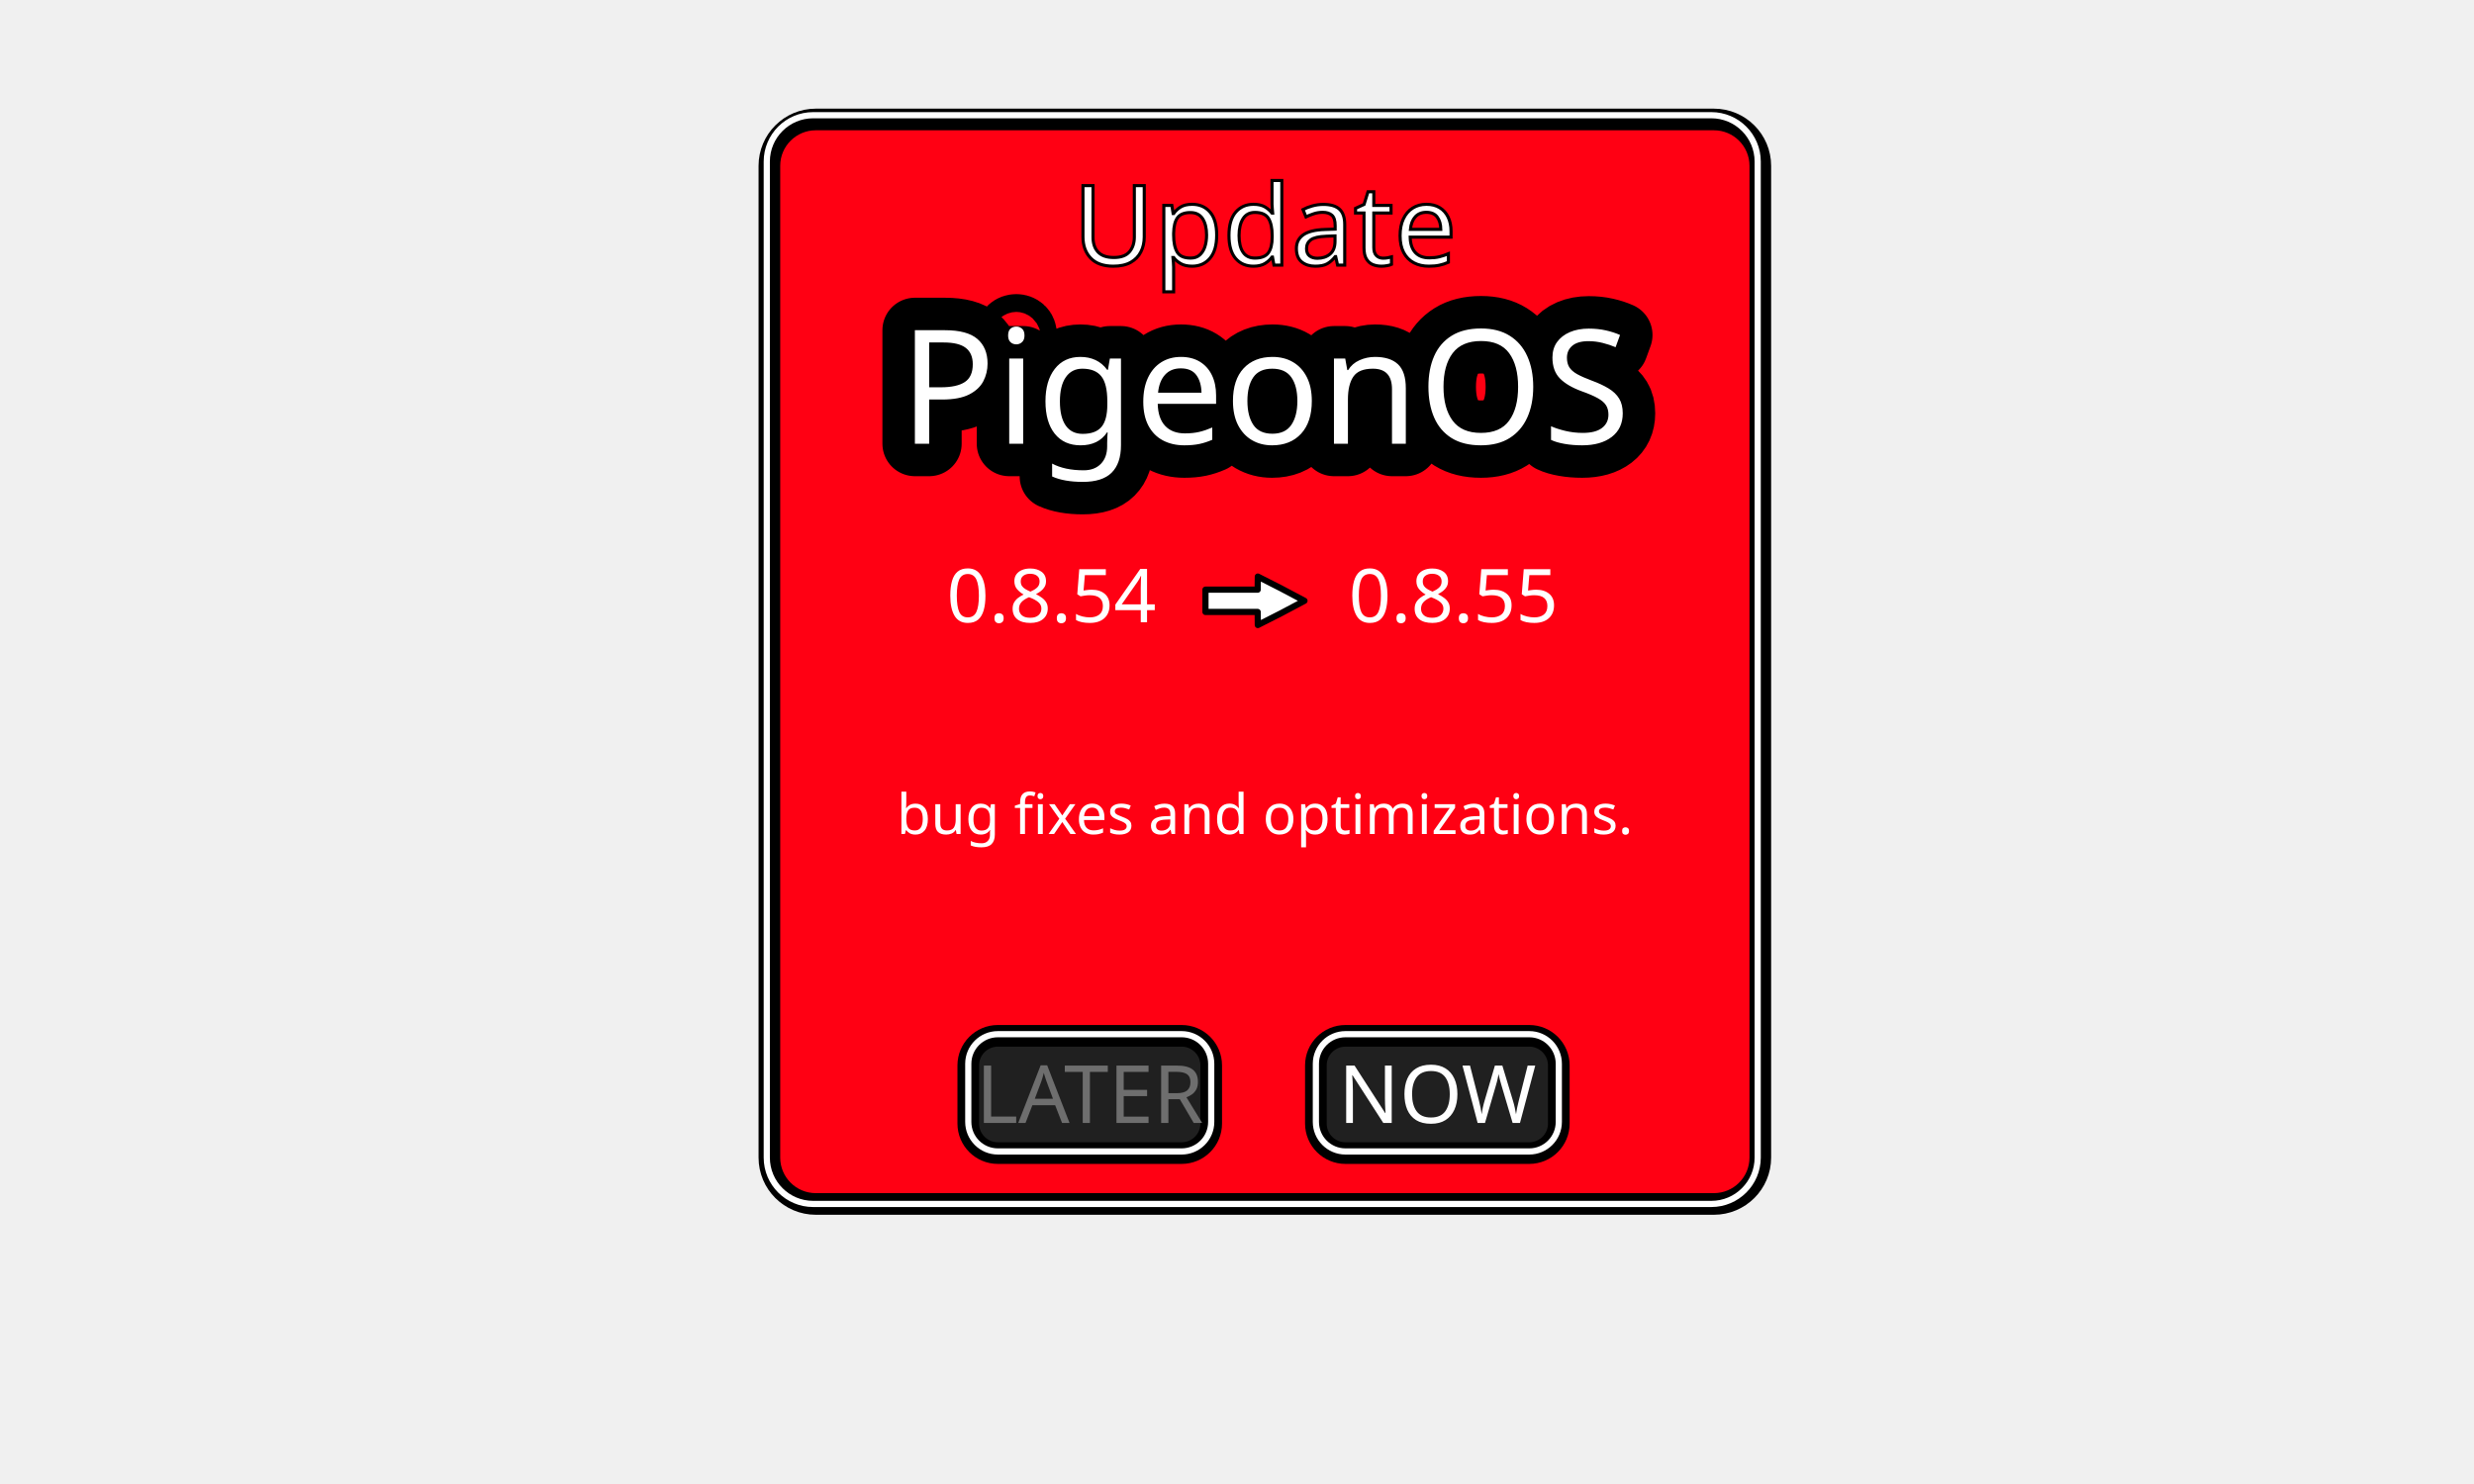
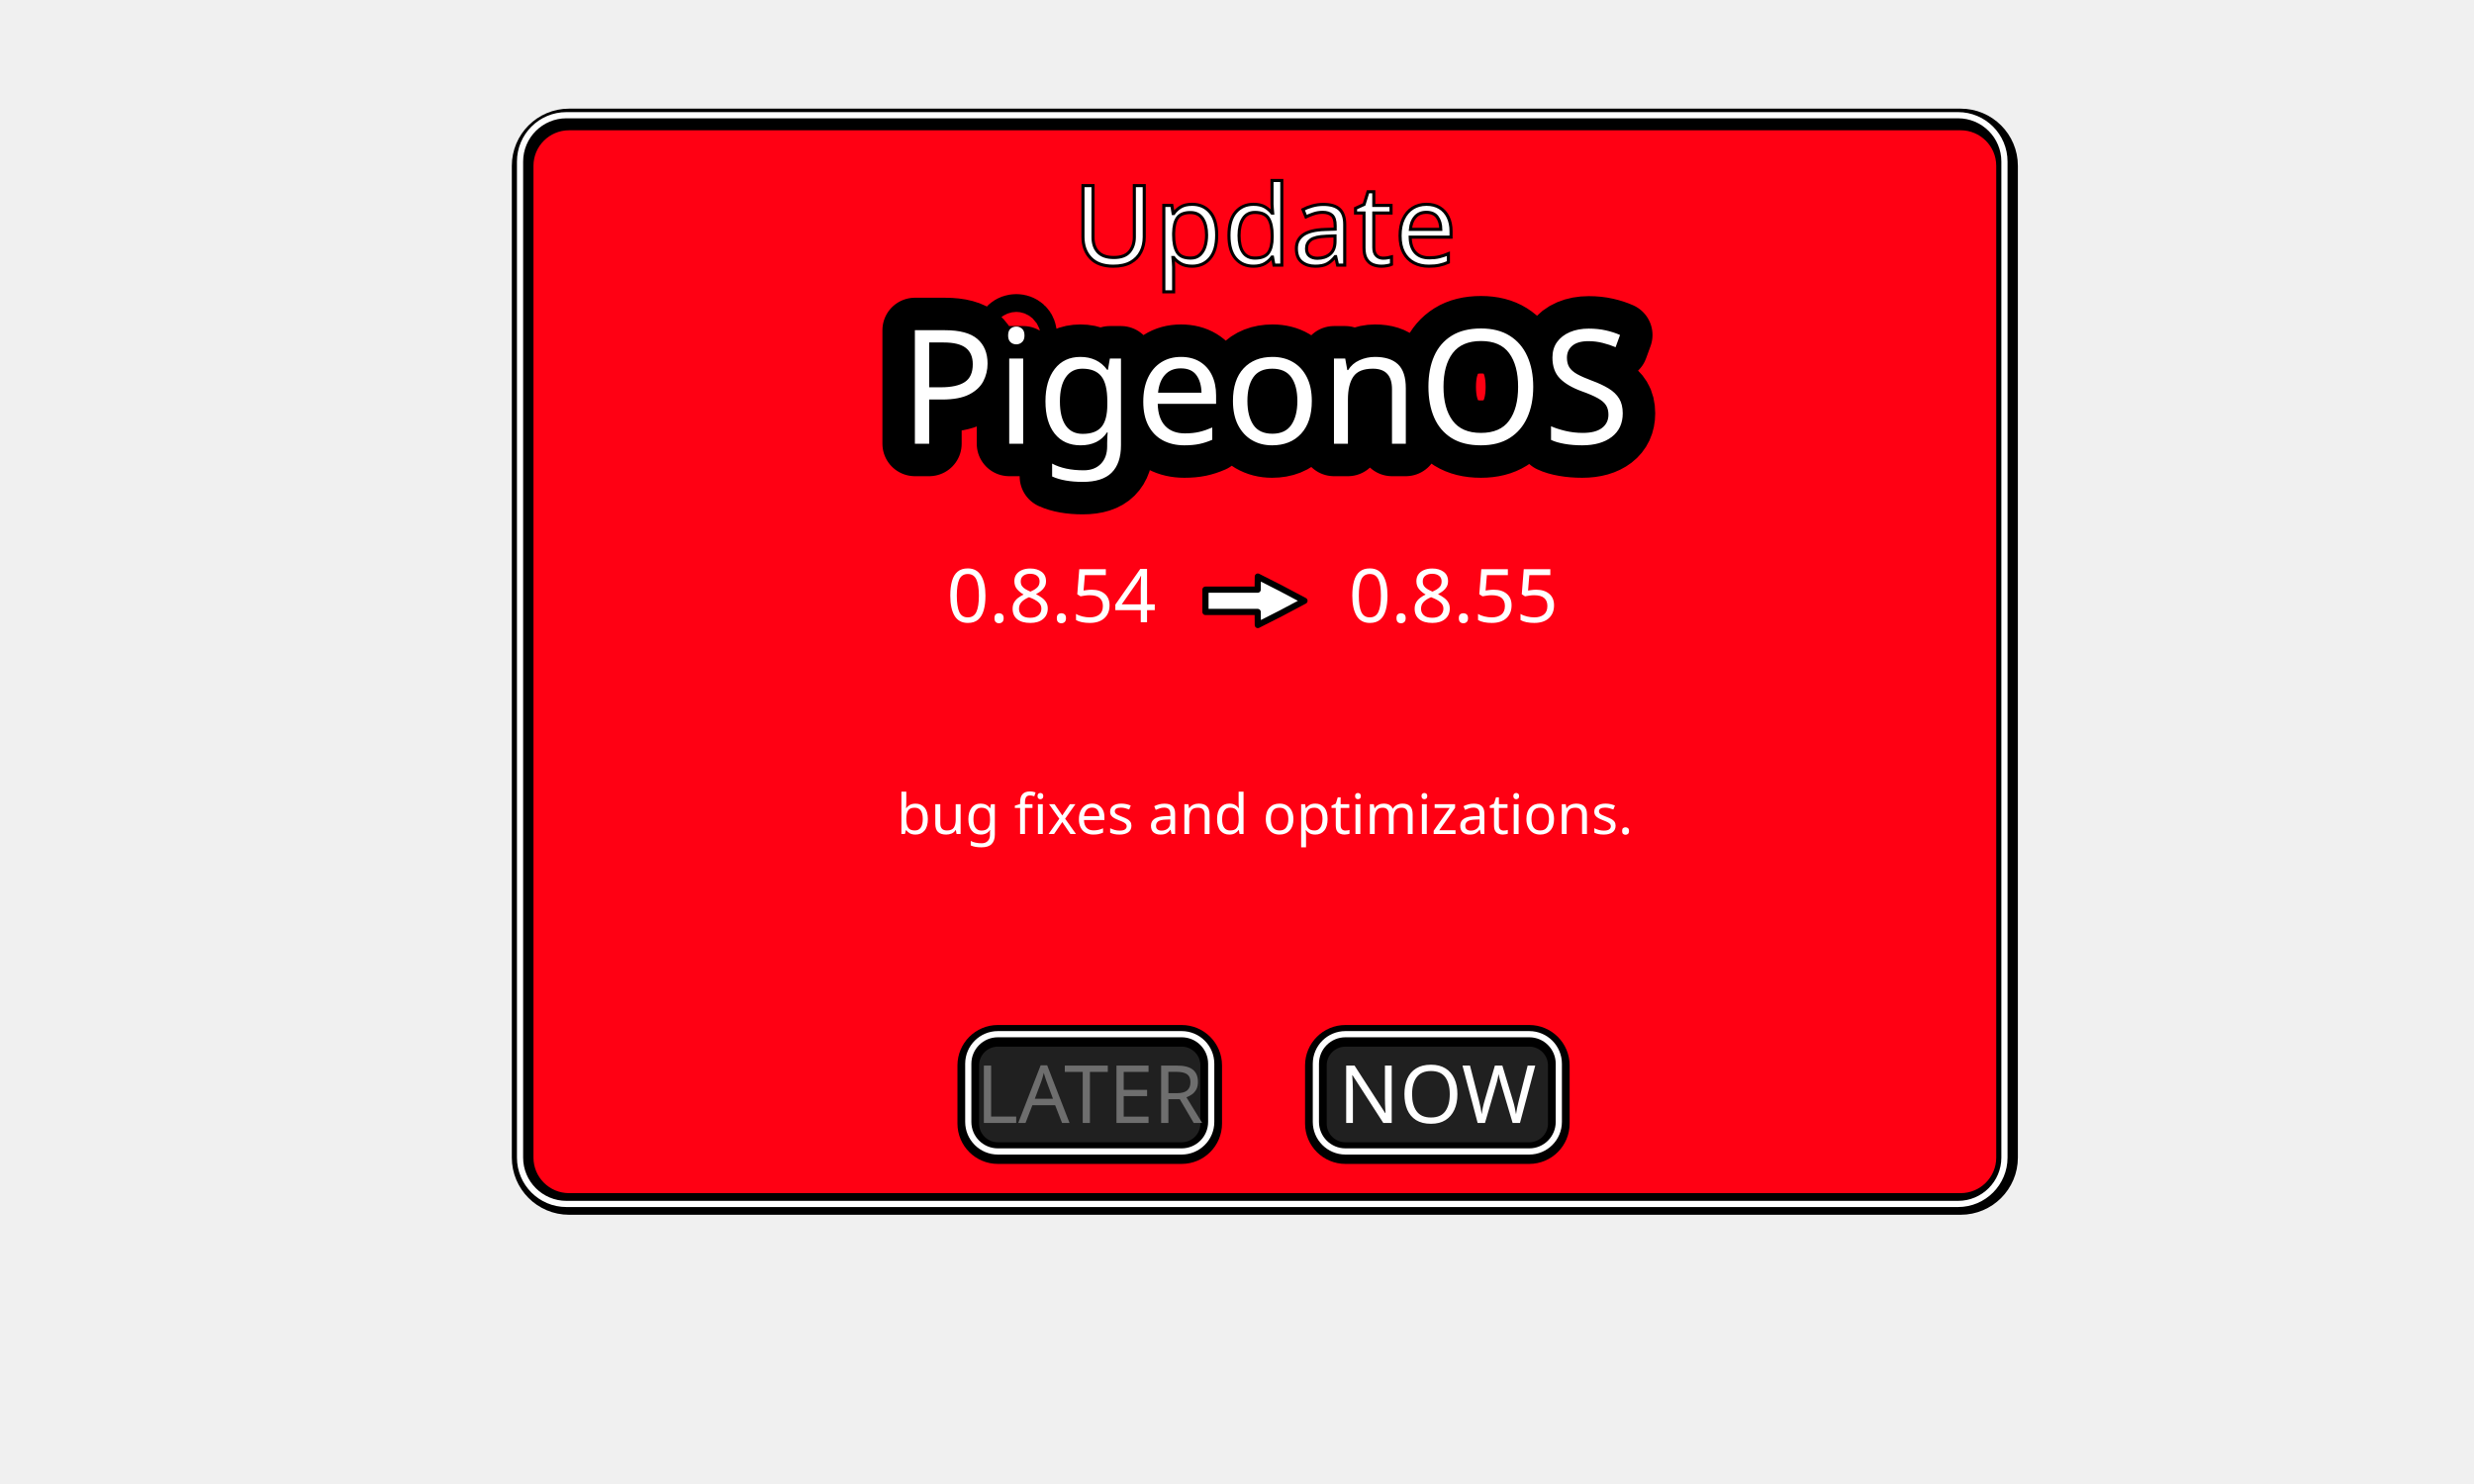
<svg xmlns="http://www.w3.org/2000/svg" viewBox="0 0 800 480" width="800" height="480">
  <g id="pop_up_update_button_group">
-     <path id="pop_up_update_button" style="fill:#FF0013;stroke:#000000;stroke-width:7;stroke-miterlimit:10;" d="M263.793,38.642   h290.424c8.284,0,15,6.716,15,15v320.776c0,8.284-6.716,15-15,15H263.793c-8.284,0-15-6.716-15-15V53.642   C248.793,45.358,255.508,38.642,263.793,38.642z" />
-     <path id="pop_up_update_accent" style="fill:none;stroke:#FFFFFF;stroke-width:2;stroke-miterlimit:10;" d="M262.95,37.264h290.424   c8.284,0,15,6.716,15,15v322.154c0,8.284-6.716,15-15,15H262.95c-8.284,0-15-6.716-15-15V52.264   C247.95,43.98,254.666,37.264,262.95,37.264z" />
+     <path id="pop_up_update_button" style="fill:#FF0013;stroke:#000000;stroke-width:7;stroke-miterlimit:10;" d="M184.005,38.642   h450c8.284,0,15,6.716,15,15v320.776c0,8.284-6.716,15-15,15H184.005c-8.284,0-15-6.716-15-15V53.642   C169.005,45.358,175.72,38.642,184.005,38.642z" />
+     <path id="pop_up_update_accent" style="fill:none;stroke:#FFFFFF;stroke-width:2;stroke-miterlimit:10;" d="M183.162,37.264h450   c8.284,0,15,6.716,15,15v322.154c0,8.284-6.716,15-15,15H183.162c-8.284,0-15-6.716-15-15V52.264   C168.162,43.98,174.878,37.264,183.162,37.264z" />
  </g>
  <g id="pop_up_update_later_and_now_group">
    <g id="pop_uo_update__later_group">
      <path id="pop_uo_update_later_button" style="fill:#202020;stroke:#000000;stroke-width:7;stroke-miterlimit:10;" d="    M322.664,335.039H382.1c5.28,0,9.56,4.28,9.56,9.56v18.809c0,5.28-4.28,9.56-9.56,9.56h-59.436c-5.28,0-9.56-4.28-9.56-9.56    v-18.809C313.104,339.319,317.384,335.039,322.664,335.039z" />
      <path id="pop_uo_update_later_accent" style="fill:none;stroke:#FFFFFF;stroke-width:2;stroke-miterlimit:10;" d="    M322.665,334.508h59.436c5.28,0,9.56,4.28,9.56,9.56v18.809c0,5.28-4.28,9.56-9.56,9.56h-59.436c-5.28,0-9.56-4.28-9.56-9.56    v-18.809C313.105,338.788,317.385,334.508,322.665,334.508z" />
      <text transform="translate(352.382 363.223)" style="fill:#6E6E6E; font-family:'Digital-7'; font-size:26px;" id="pop_uo_update_later_text" text-anchor="middle">LATER</text>
    </g>
    <g id="pop_uo_update_now_group">
      <path id="pop_uo_update_now_button" style="fill:#202020;stroke:#000000;stroke-width:7;stroke-miterlimit:10;" d="    M435.066,335.039h59.436c5.28,0,9.56,4.28,9.56,9.56v18.809c0,5.28-4.28,9.56-9.56,9.56h-59.436c-5.28,0-9.56-4.28-9.56-9.56    v-18.809C425.506,339.319,429.786,335.039,435.066,335.039z" />
      <path id="pop_uo_update_now_accent" style="fill:none;stroke:#FFFFFF;stroke-width:2;stroke-miterlimit:10;" d="M435.066,334.508    h59.436c5.28,0,9.56,4.28,9.56,9.56v18.809c0,5.28-4.28,9.56-9.56,9.56h-59.436c-5.28,0-9.56-4.28-9.56-9.56v-18.809    C425.506,338.788,429.786,334.508,435.066,334.508z" />
      <text transform="translate(464.784 363.223)" style="fill:#FFFFFF; font-family:'Digital-7'; font-size:26px;" id="pop_uo_update_now_text" text-anchor="middle">NOW</text>
    </g>
  </g>
  <g id="pop_up_update_changes_text">
    <text transform="translate(409.005 269.757)" style="fill:#FFFFFF; font-family:'SharpSans-Semibold'; font-size:18px;" id="pop_up_update_changes_label" text-anchor="middle">bug fixes and optimizations.</text>
  </g>
  <g id="pop_up_update_current_to_new_group">
    <text transform="translate(340.000 201.255)" style="fill:#FFFFFF; font-family:'SharpSans-Semibold'; font-size:24px;" id="pop_up_update_current_text" text-anchor="middle">0.8.54</text>
    <polygon style="fill:#FFFFFF;stroke:#000000;stroke-width:2;stroke-linejoin:round;stroke-miterlimit:10;" points="414.318,190.35    406.733,186.496 406.689,190.726 389.803,190.726 389.803,197.936 406.689,197.936 406.733,202.167 414.318,198.312    421.821,194.331  " id="pop_up_update_arrow_icon" />
    <text transform="translate(470.000 201.255)" style="fill:#FFFFFF; font-family:'SharpSans-Semibold'; font-size:24px;" id="pop_up_update_new_text" text-anchor="middle">0.8.55</text>
  </g>
  <g id="pop_up_update_pigeonos_stroke_text_group">
    <text transform="translate(409.005 143.522)" style="fill:none;stroke:#000000;stroke-width:21;stroke-linejoin:round; font-family:'SharpSans-Extrabold'; font-size:51.425px;" id="pop_up_update_pigeonos_stroke_text" text-anchor="middle">PigeonOS</text>
    <text transform="translate(409.005 143.522)" style="fill:#FFFFFF; font-family:'SharpSans-Extrabold'; font-size:51.425px;" id="pop_up_update_pigeonos_fill_text" text-anchor="middle">PigeonOS</text>
  </g>
  <g id="pop__x29_up_update_update_text" data-name="pop_)up_update_update_text">
    <text transform="translate(409.005 85.740)" style="fill:#FFFFFF;stroke:#000000;stroke-miterlimit:10; font-family:'SharpSans-Extrabold'; font-size:36px;" id="pop_up_update_update_text" text-anchor="middle">Update</text>
  </g>
</svg>
